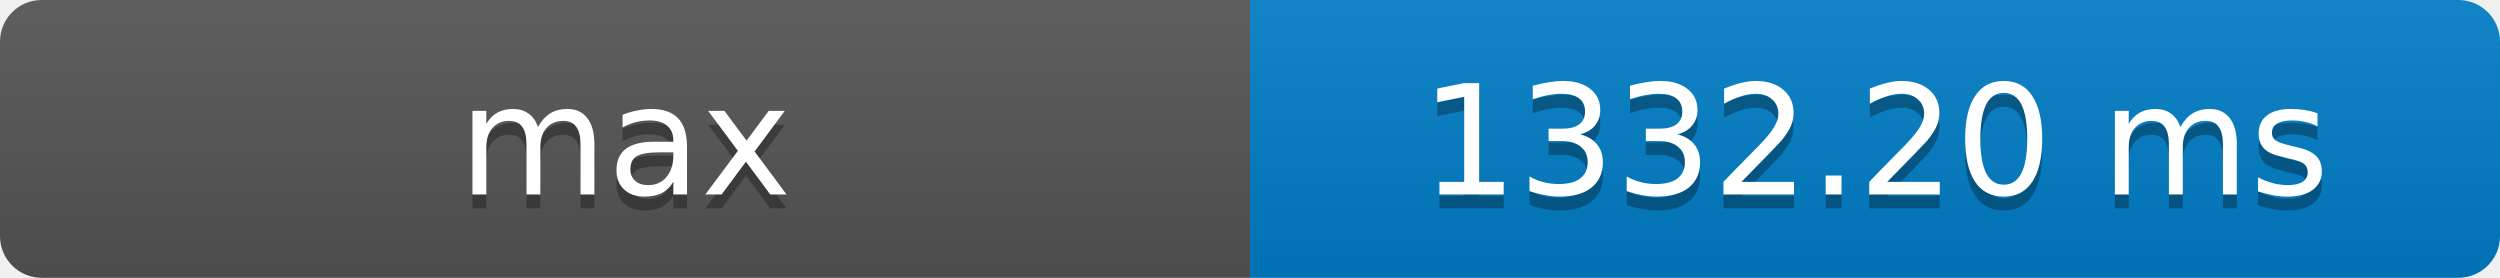
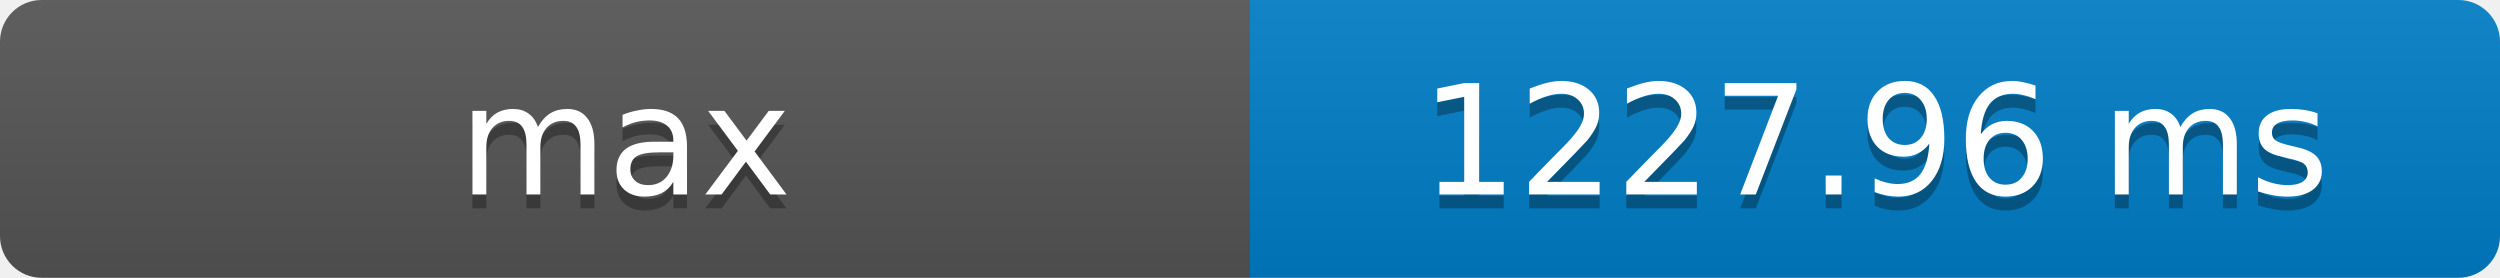
- <svg xmlns="http://www.w3.org/2000/svg" width="180" height="20" role="img" aria-label="max: 1332.20 ms">
+ <svg xmlns="http://www.w3.org/2000/svg" width="180" height="20" role="img" aria-label="max: 1227.96 ms">
  <defs>
    <clipPath id="round">
      <rect width="180" height="20" rx="3" fill="#fff" />
    </clipPath>
    <linearGradient id="shade" x2="0" y2="100%">
      <stop offset="0" stop-color="#bbb" stop-opacity=".1" />
      <stop offset="1" stop-opacity=".1" />
    </linearGradient>
  </defs>
  <g clip-path="url(#round)">
    <rect width="90" height="20" fill="#555" />
    <rect x="90" width="90" height="20" fill="#007ec6" />
    <rect width="180" height="20" fill="url(#shade)" />
  </g>
  <g fill="#fff" text-anchor="middle" font-family="Verdana,Geneva,DejaVu Sans,sans-serif" font-size="11">
    <text x="45" y="15" fill="#010101" fill-opacity=".3">max</text>
    <text x="45" y="14">max</text>
-     <text x="135" y="15" fill="#010101" fill-opacity=".3">1332.20 ms</text>
-     <text x="135" y="14">1332.20 ms</text>
+     <text x="135" y="15" fill="#010101" fill-opacity=".3">1227.96 ms</text>
+     <text x="135" y="14">1227.96 ms</text>
  </g>
</svg>
